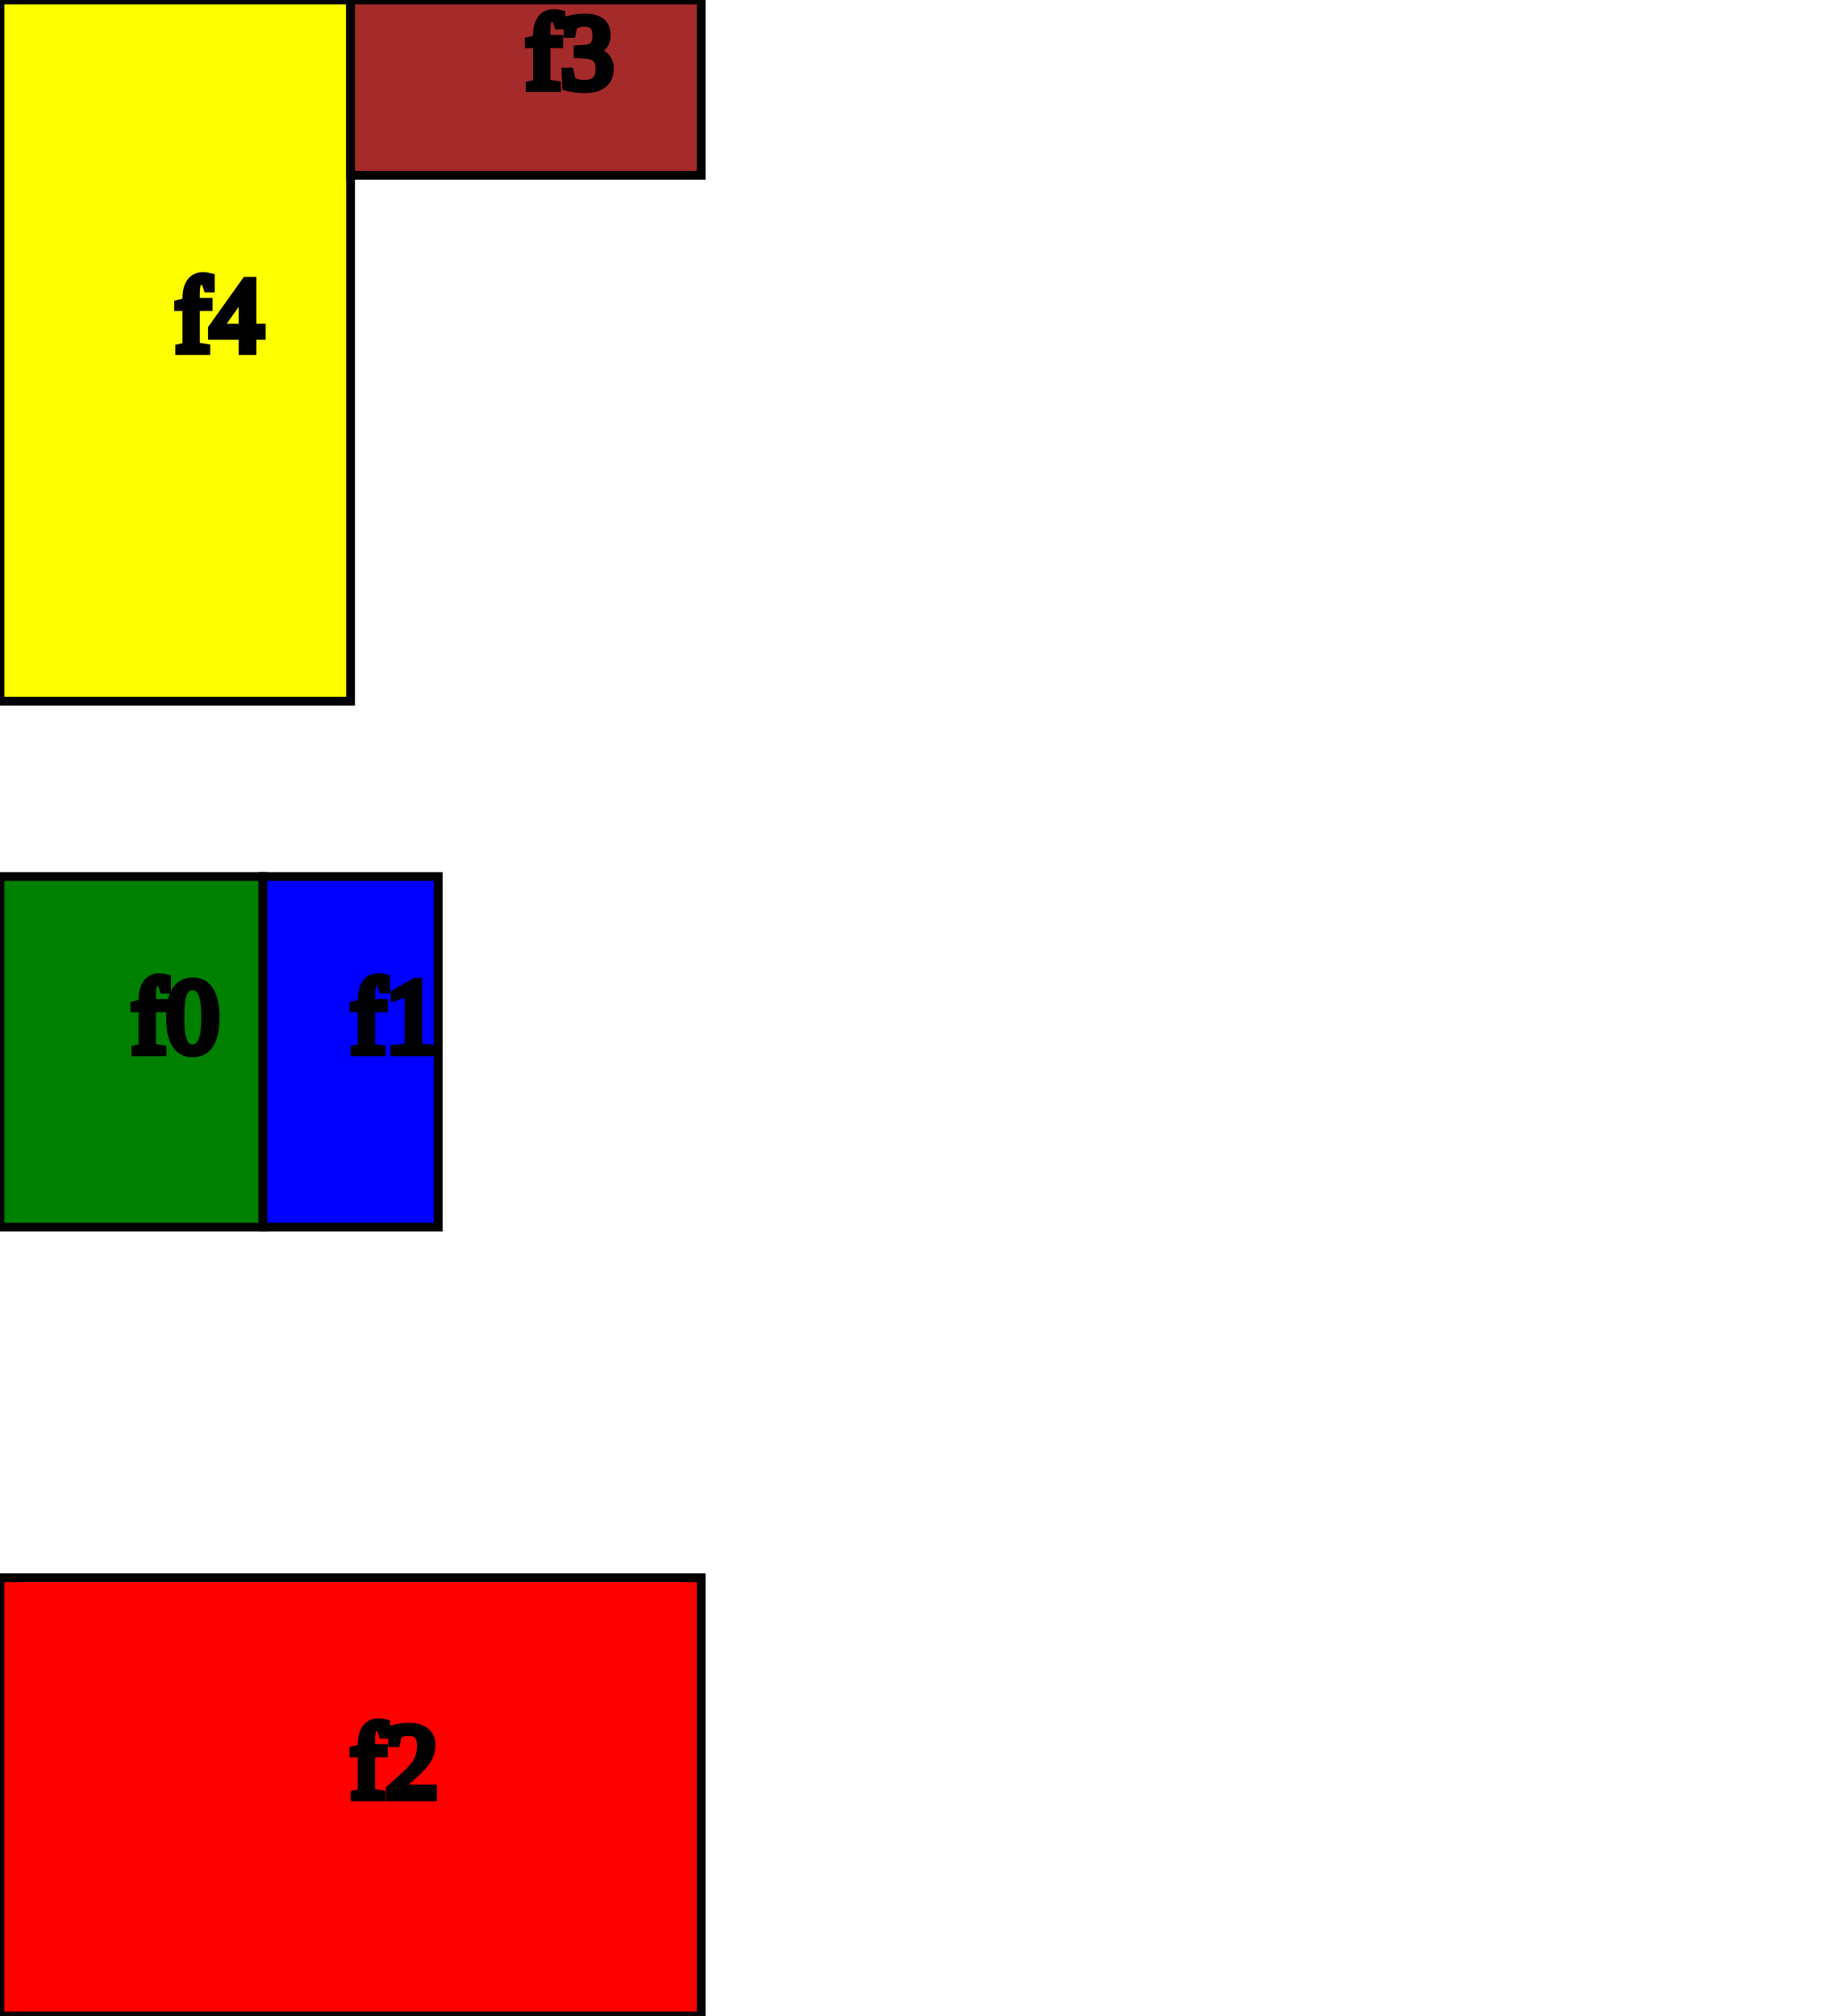
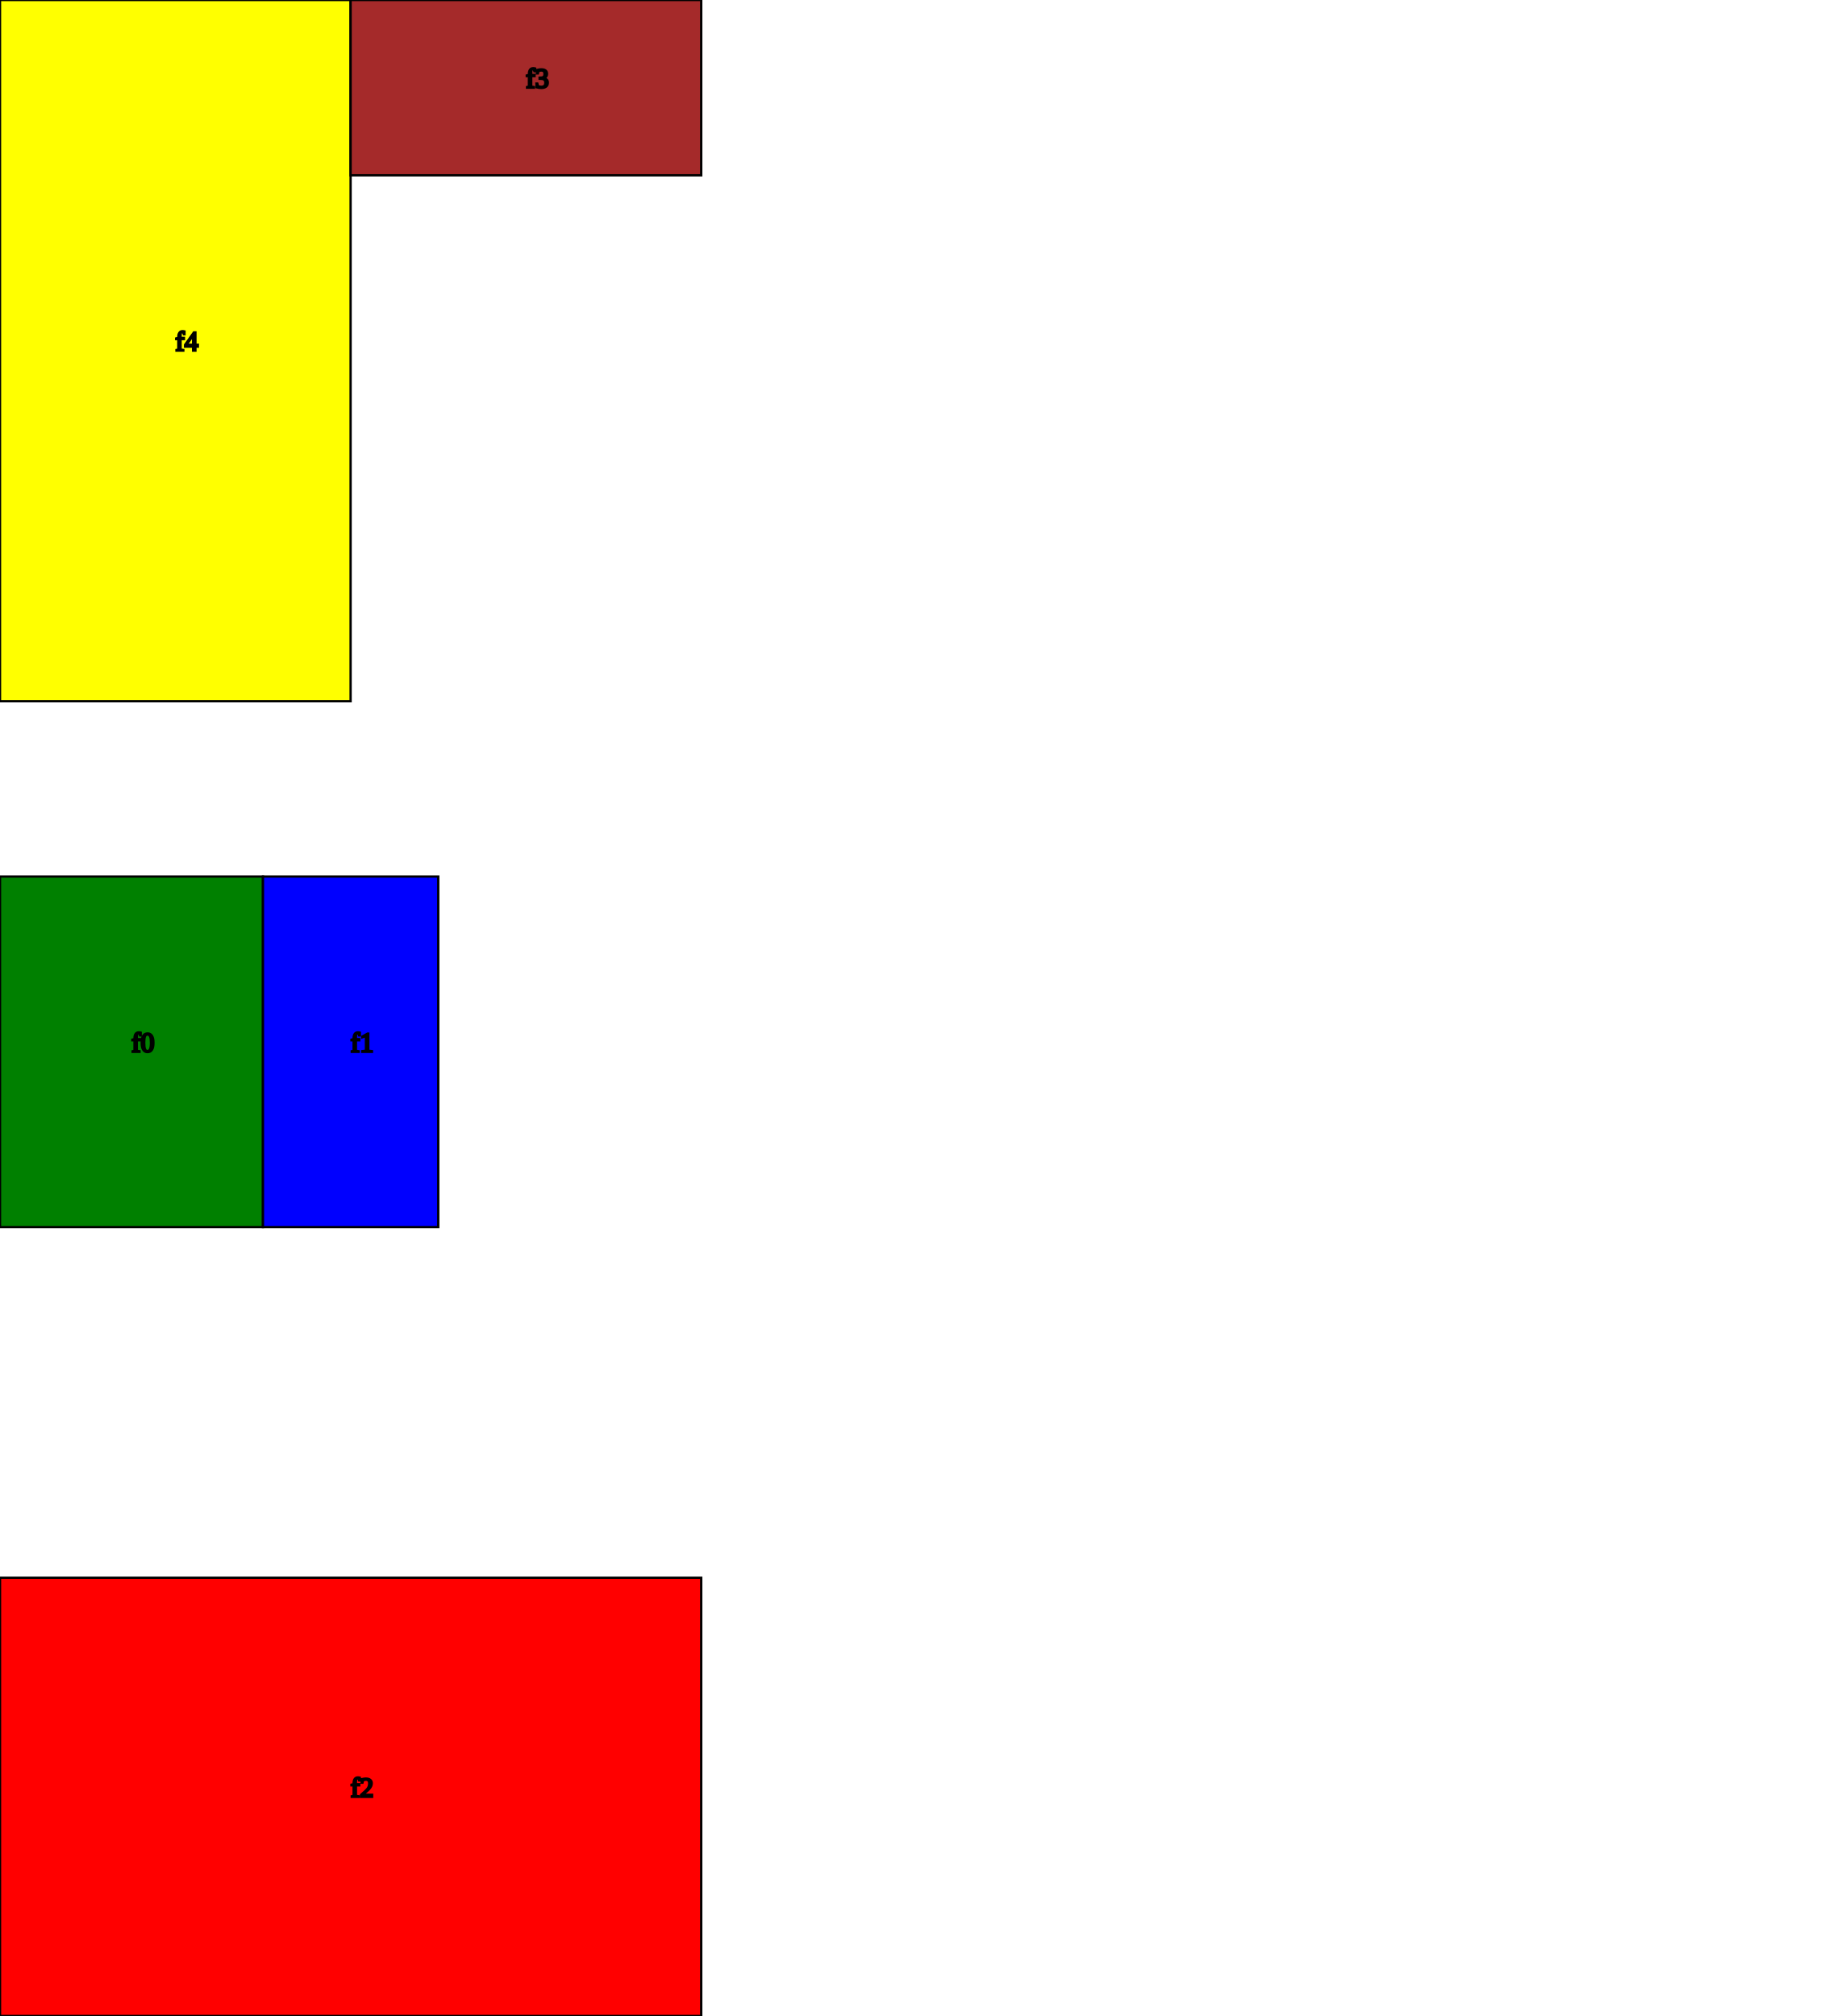
- <svg xmlns="http://www.w3.org/2000/svg" width="210" height="230" version="1.1">
+ <svg xmlns="http://www.w3.org/2000/svg" width="800.0" height="876.19" version="1.1">
  <g style="stroke:black;">
-     <rect x="0" y="180" width="80" height="50" rx="0" ry="0" style="stroke-width:1;fill:red;" />
-     <text x="40" y="205" style="fill:black;">
-       <tspan x="40" dy="0em">f2</tspan>
+     <rect x="0.0" y="685.714" width="304.762" height="190.476" rx="0" ry="0" style="stroke-width:1;fill:red;" />
+     <text x="152.381" y="780.952" font-size="12">
+       <tspan x="152.381" dy="0em">f2</tspan>
    </text>
-     <rect x="0" y="100" width="30" height="40" rx="0" ry="0" style="stroke-width:1;fill:green;" />
-     <text x="15" y="120" style="fill:black;">
-       <tspan x="15" dy="0em">f0</tspan>
+     <rect x="0.0" y="380.952" width="114.286" height="152.381" rx="0" ry="0" style="stroke-width:1;fill:green;" />
+     <text x="57.143" y="457.143" font-size="12">
+       <tspan x="57.143" dy="0em">f0</tspan>
    </text>
-     <rect x="30" y="100" width="20" height="40" rx="0" ry="0" style="stroke-width:1;fill:blue;" />
-     <text x="40" y="120" style="fill:black;">
-       <tspan x="40" dy="0em">f1</tspan>
+     <rect x="114.286" y="380.952" width="76.19" height="152.381" rx="0" ry="0" style="stroke-width:1;fill:blue;" />
+     <text x="152.381" y="457.143" font-size="12">
+       <tspan x="152.381" dy="0em">f1</tspan>
    </text>
-     <rect x="0" y="0" width="40" height="80" rx="0" ry="0" style="stroke-width:1;fill:yellow;" />
-     <text x="20" y="40" style="fill:black;">
-       <tspan x="20" dy="0em">f4</tspan>
+     <rect x="0.0" y="0.0" width="152.381" height="304.762" rx="0" ry="0" style="stroke-width:1;fill:yellow;" />
+     <text x="76.19" y="152.381" font-size="12">
+       <tspan x="76.19" dy="0em">f4</tspan>
    </text>
-     <rect x="40" y="0" width="40" height="20" rx="0" ry="0" style="stroke-width:1;fill:brown;" />
-     <text x="60" y="10" style="fill:black;">
-       <tspan x="60" dy="0em">f3</tspan>
+     <rect x="152.381" y="0.0" width="152.381" height="76.19" rx="0" ry="0" style="stroke-width:1;fill:brown;" />
+     <text x="228.571" y="38.095" font-size="12">
+       <tspan x="228.571" dy="0em">f3</tspan>
    </text>
  </g>
</svg>
